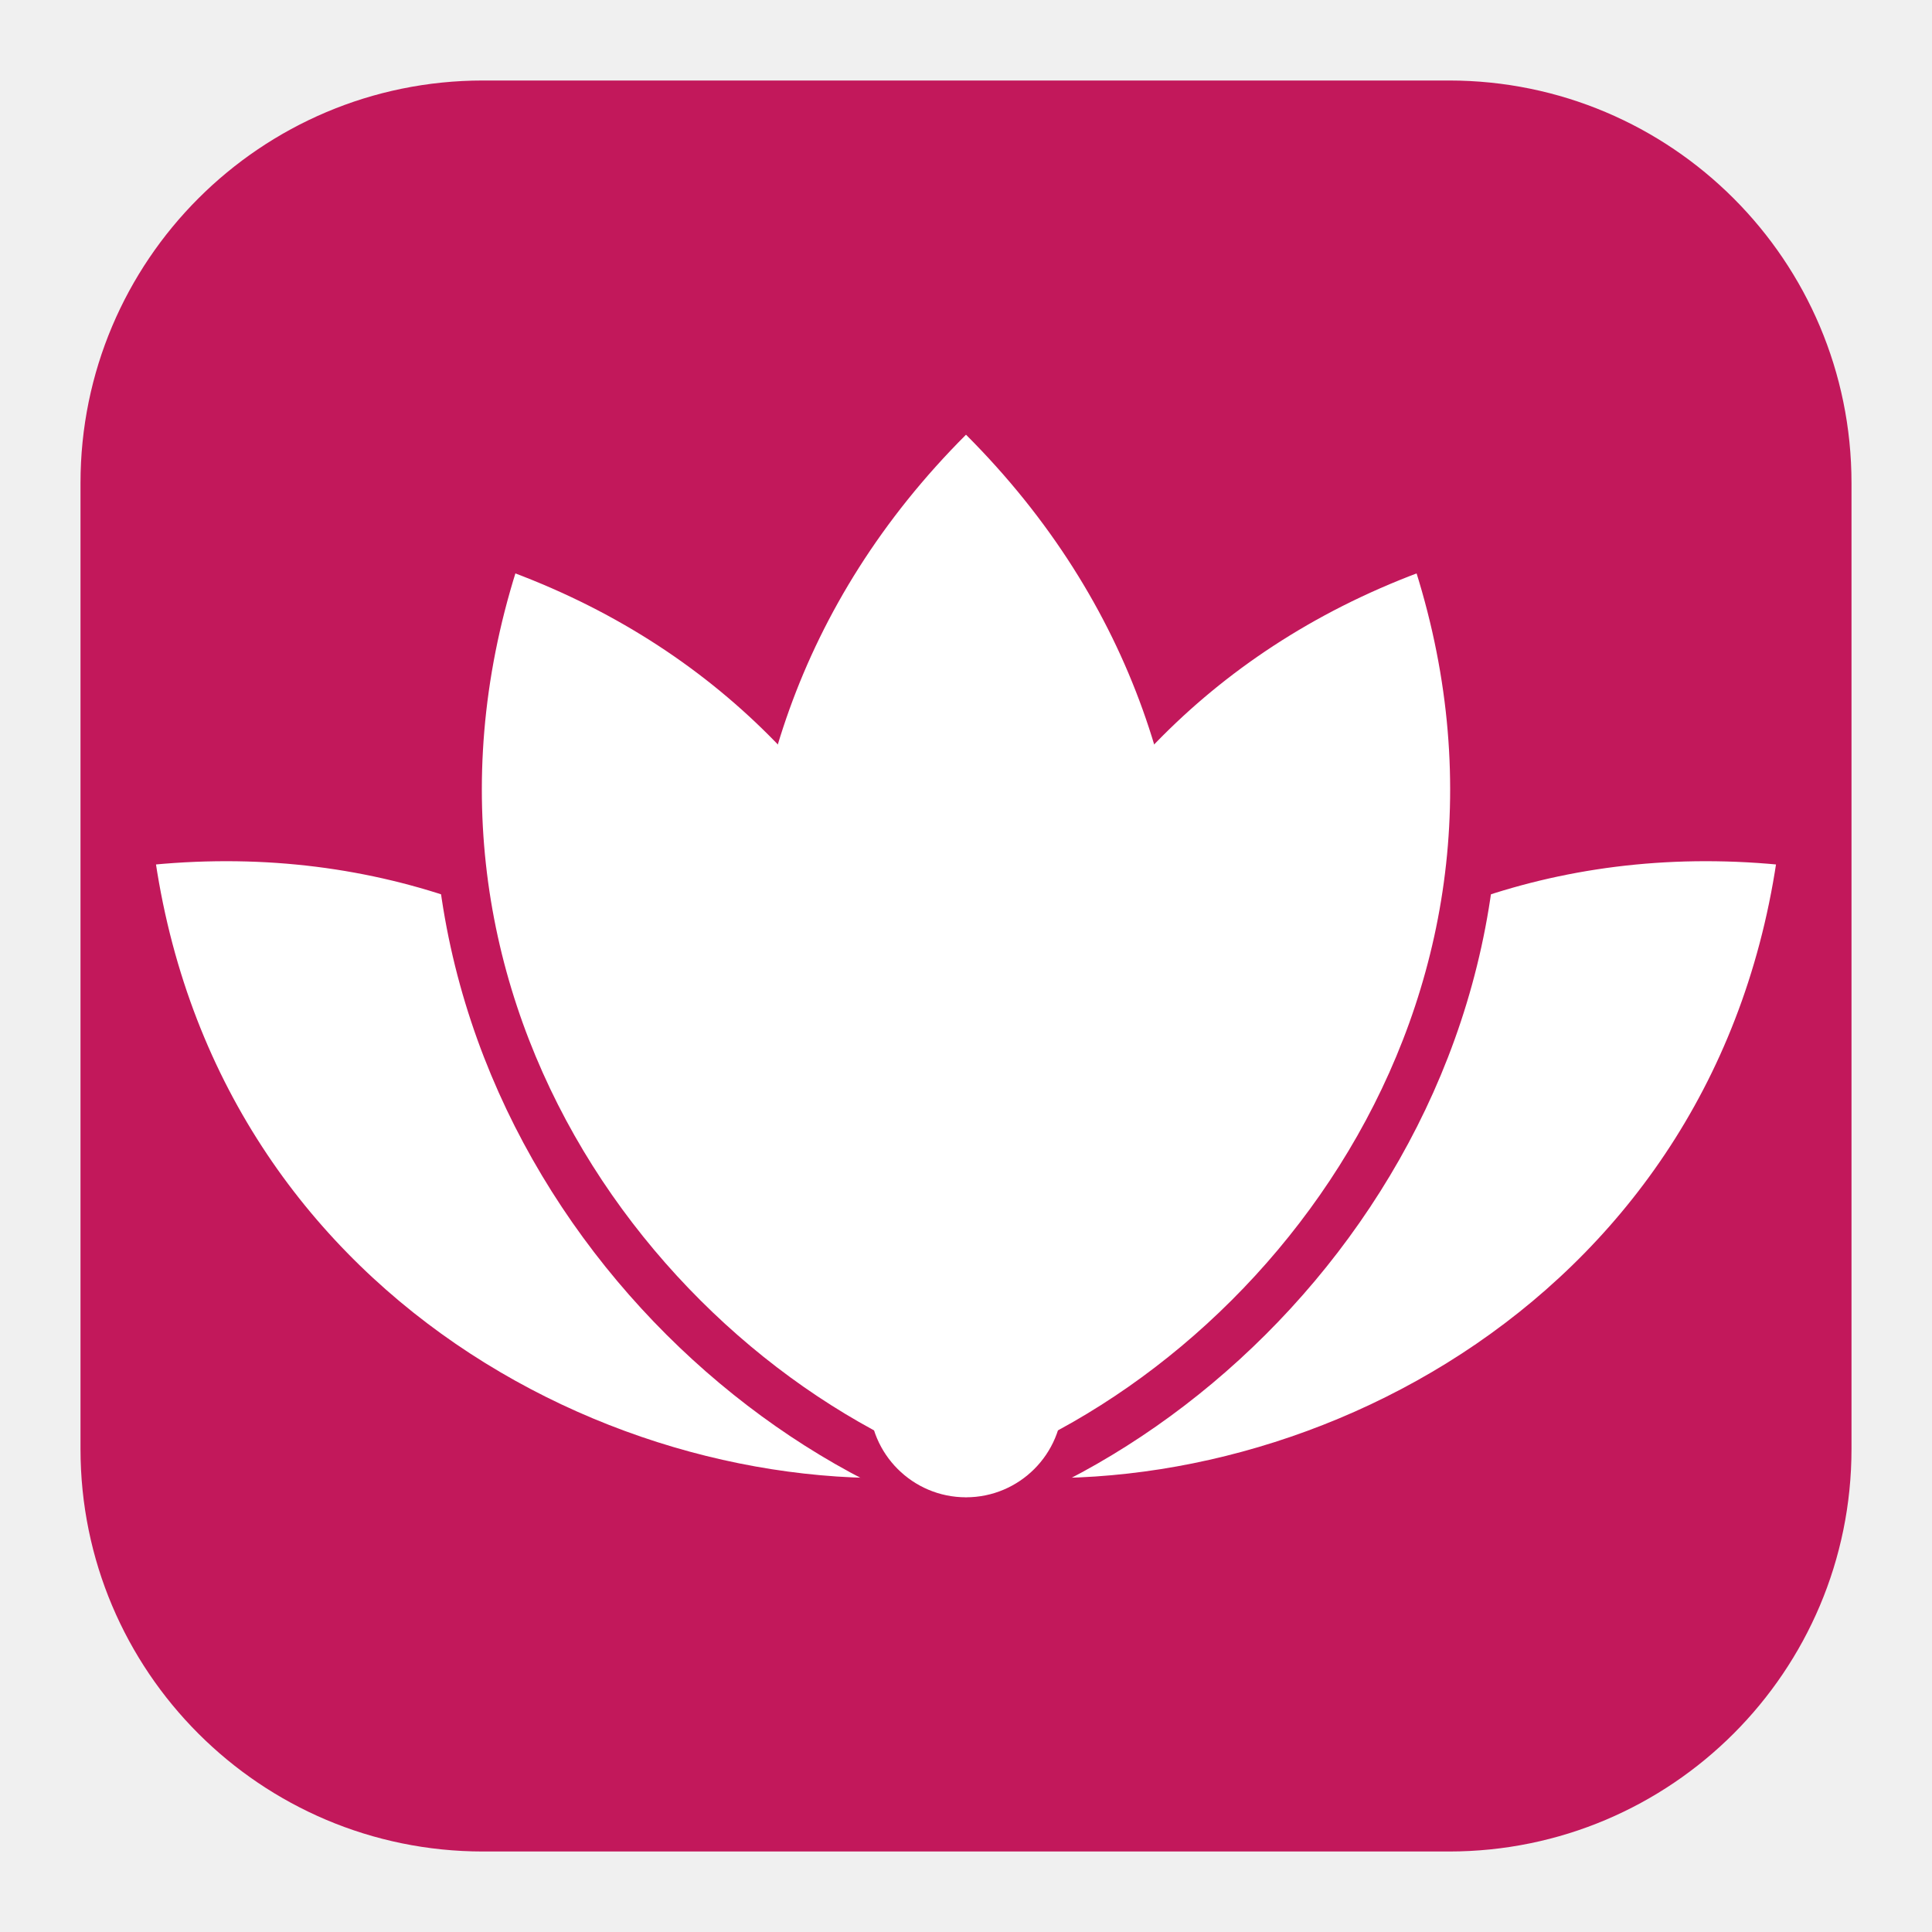
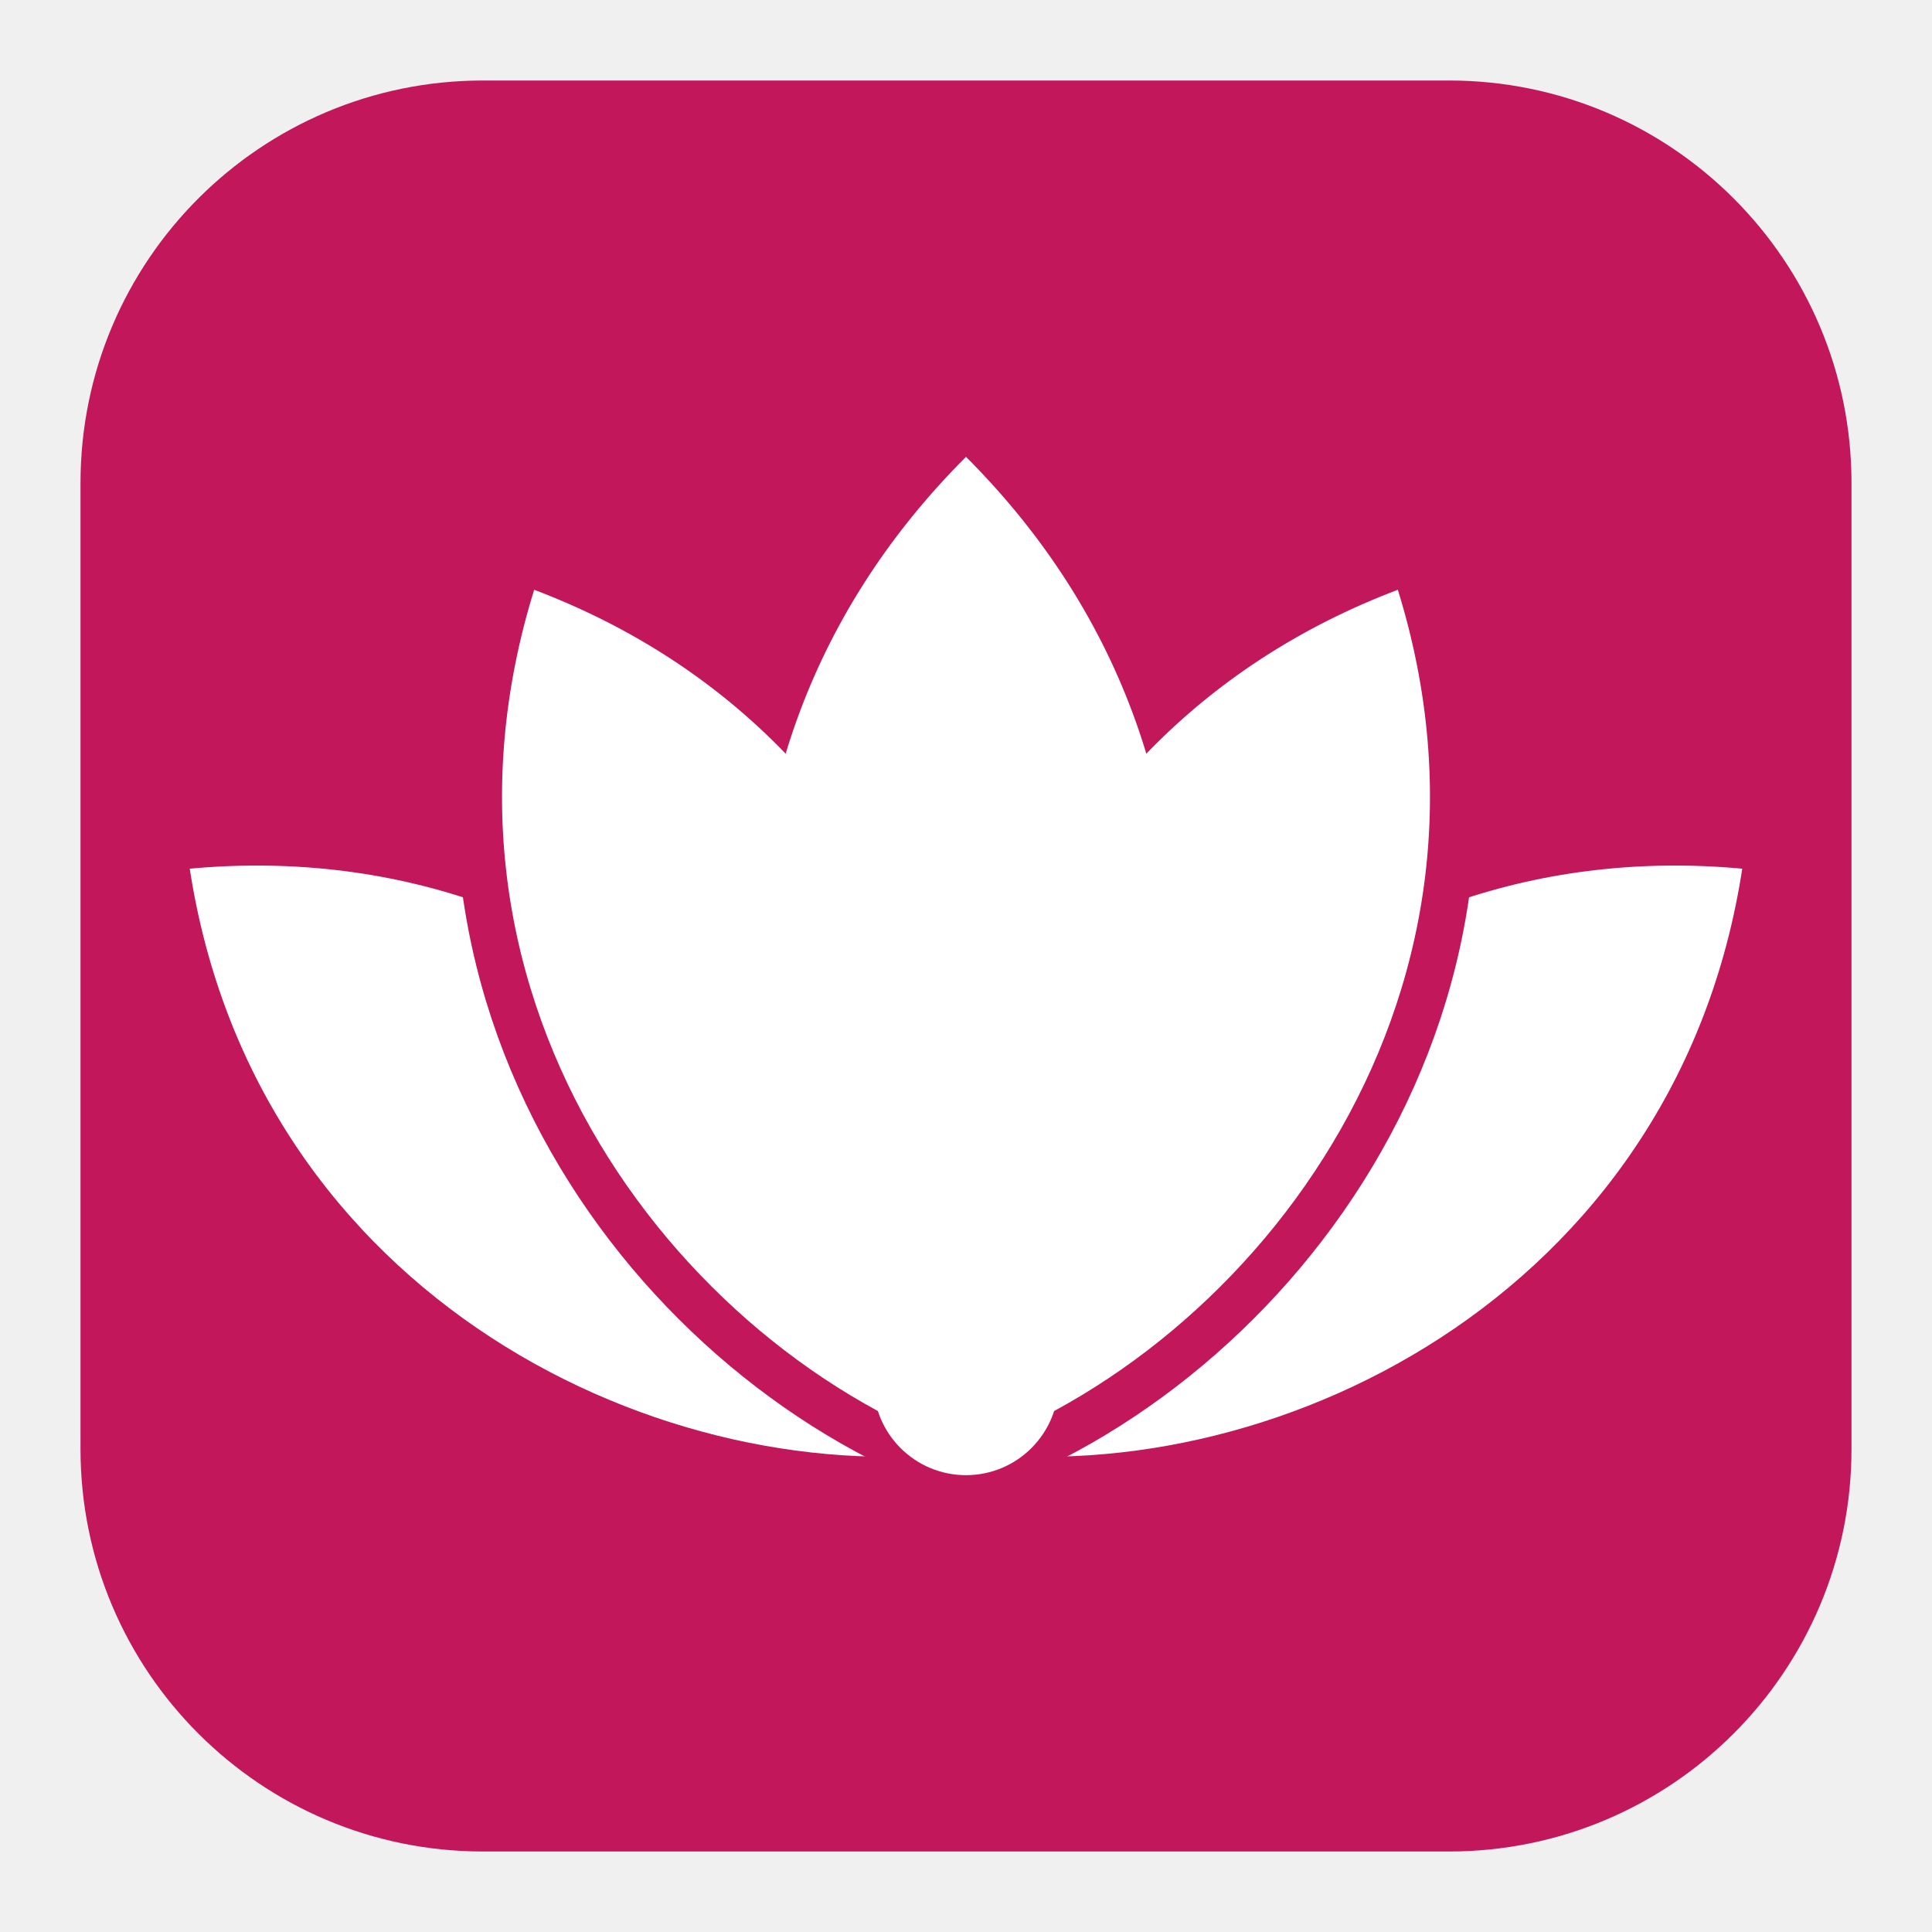
<svg xmlns="http://www.w3.org/2000/svg" width="48" height="48" viewBox="0 0 48 48">
  <rect x="2" y="2" width="44" height="44" rx="10" ry="10" fill="#C2185B" />
-   <g transform="translate(24,24) scale(1.2) translate(-24,-24)">
+   <g transform="translate(24,24) scale(1.15) translate(-24,-24)">
    <path d="M 24,35 C 19,30 17,20 24,13 C 31,20 29,30 24,35" fill="#FFFFFF" stroke="#C2185B" stroke-width="1" transform="rotate(-52, 24, 35)" />
    <path d="M 24,35 C 19,30 17,20 24,13 C 31,20 29,30 24,35" fill="#FFFFFF" stroke="#C2185B" stroke-width="1" transform="rotate(52, 24, 35)" />
    <path d="M 24,35 C 19,30 17,20 24,13 C 31,20 29,30 24,35" fill="#FFFFFF" stroke="#C2185B" stroke-width="1" transform="rotate(-26, 24, 35)" />
    <path d="M 24,35 C 19,30 17,20 24,13 C 31,20 29,30 24,35" fill="#FFFFFF" stroke="#C2185B" stroke-width="1" transform="rotate(26, 24, 35)" />
    <path d="M 24,35 C 19,30 17,20 24,13 C 31,20 29,30 24,35" fill="#FFFFFF" />
    <circle cx="24" cy="33" r="2" fill="#FFFFFF" />
  </g>
</svg>
